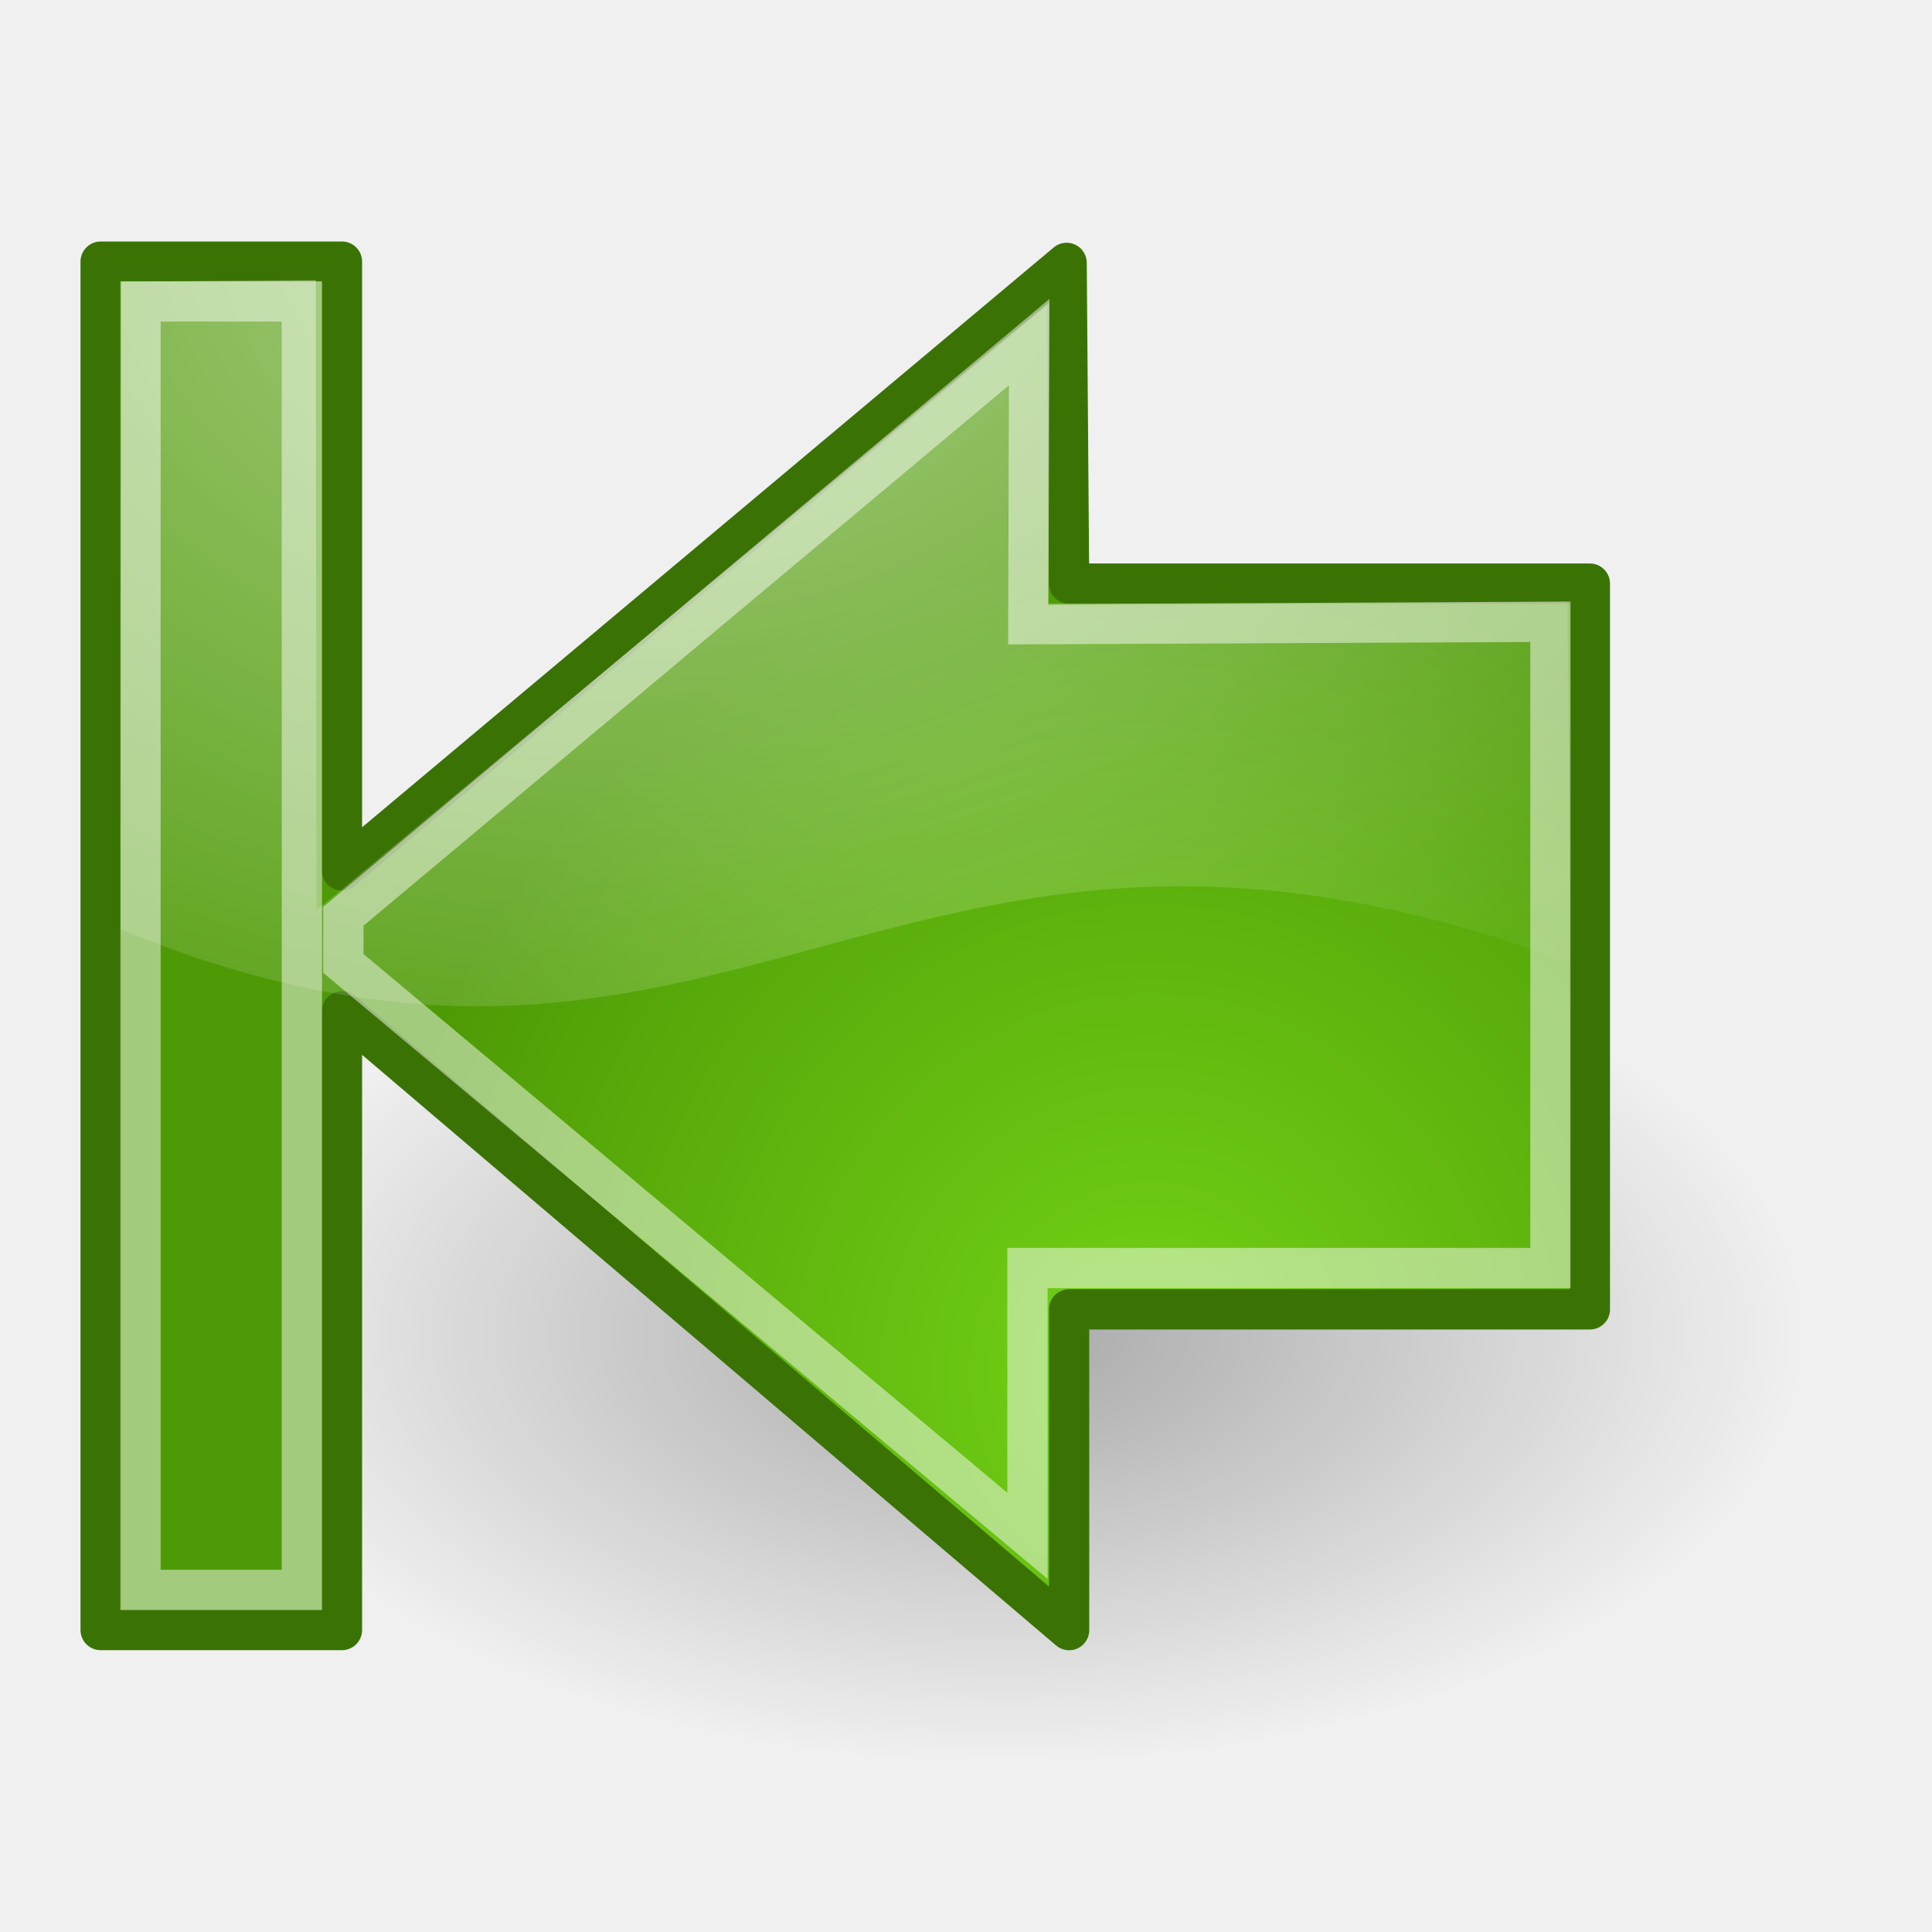
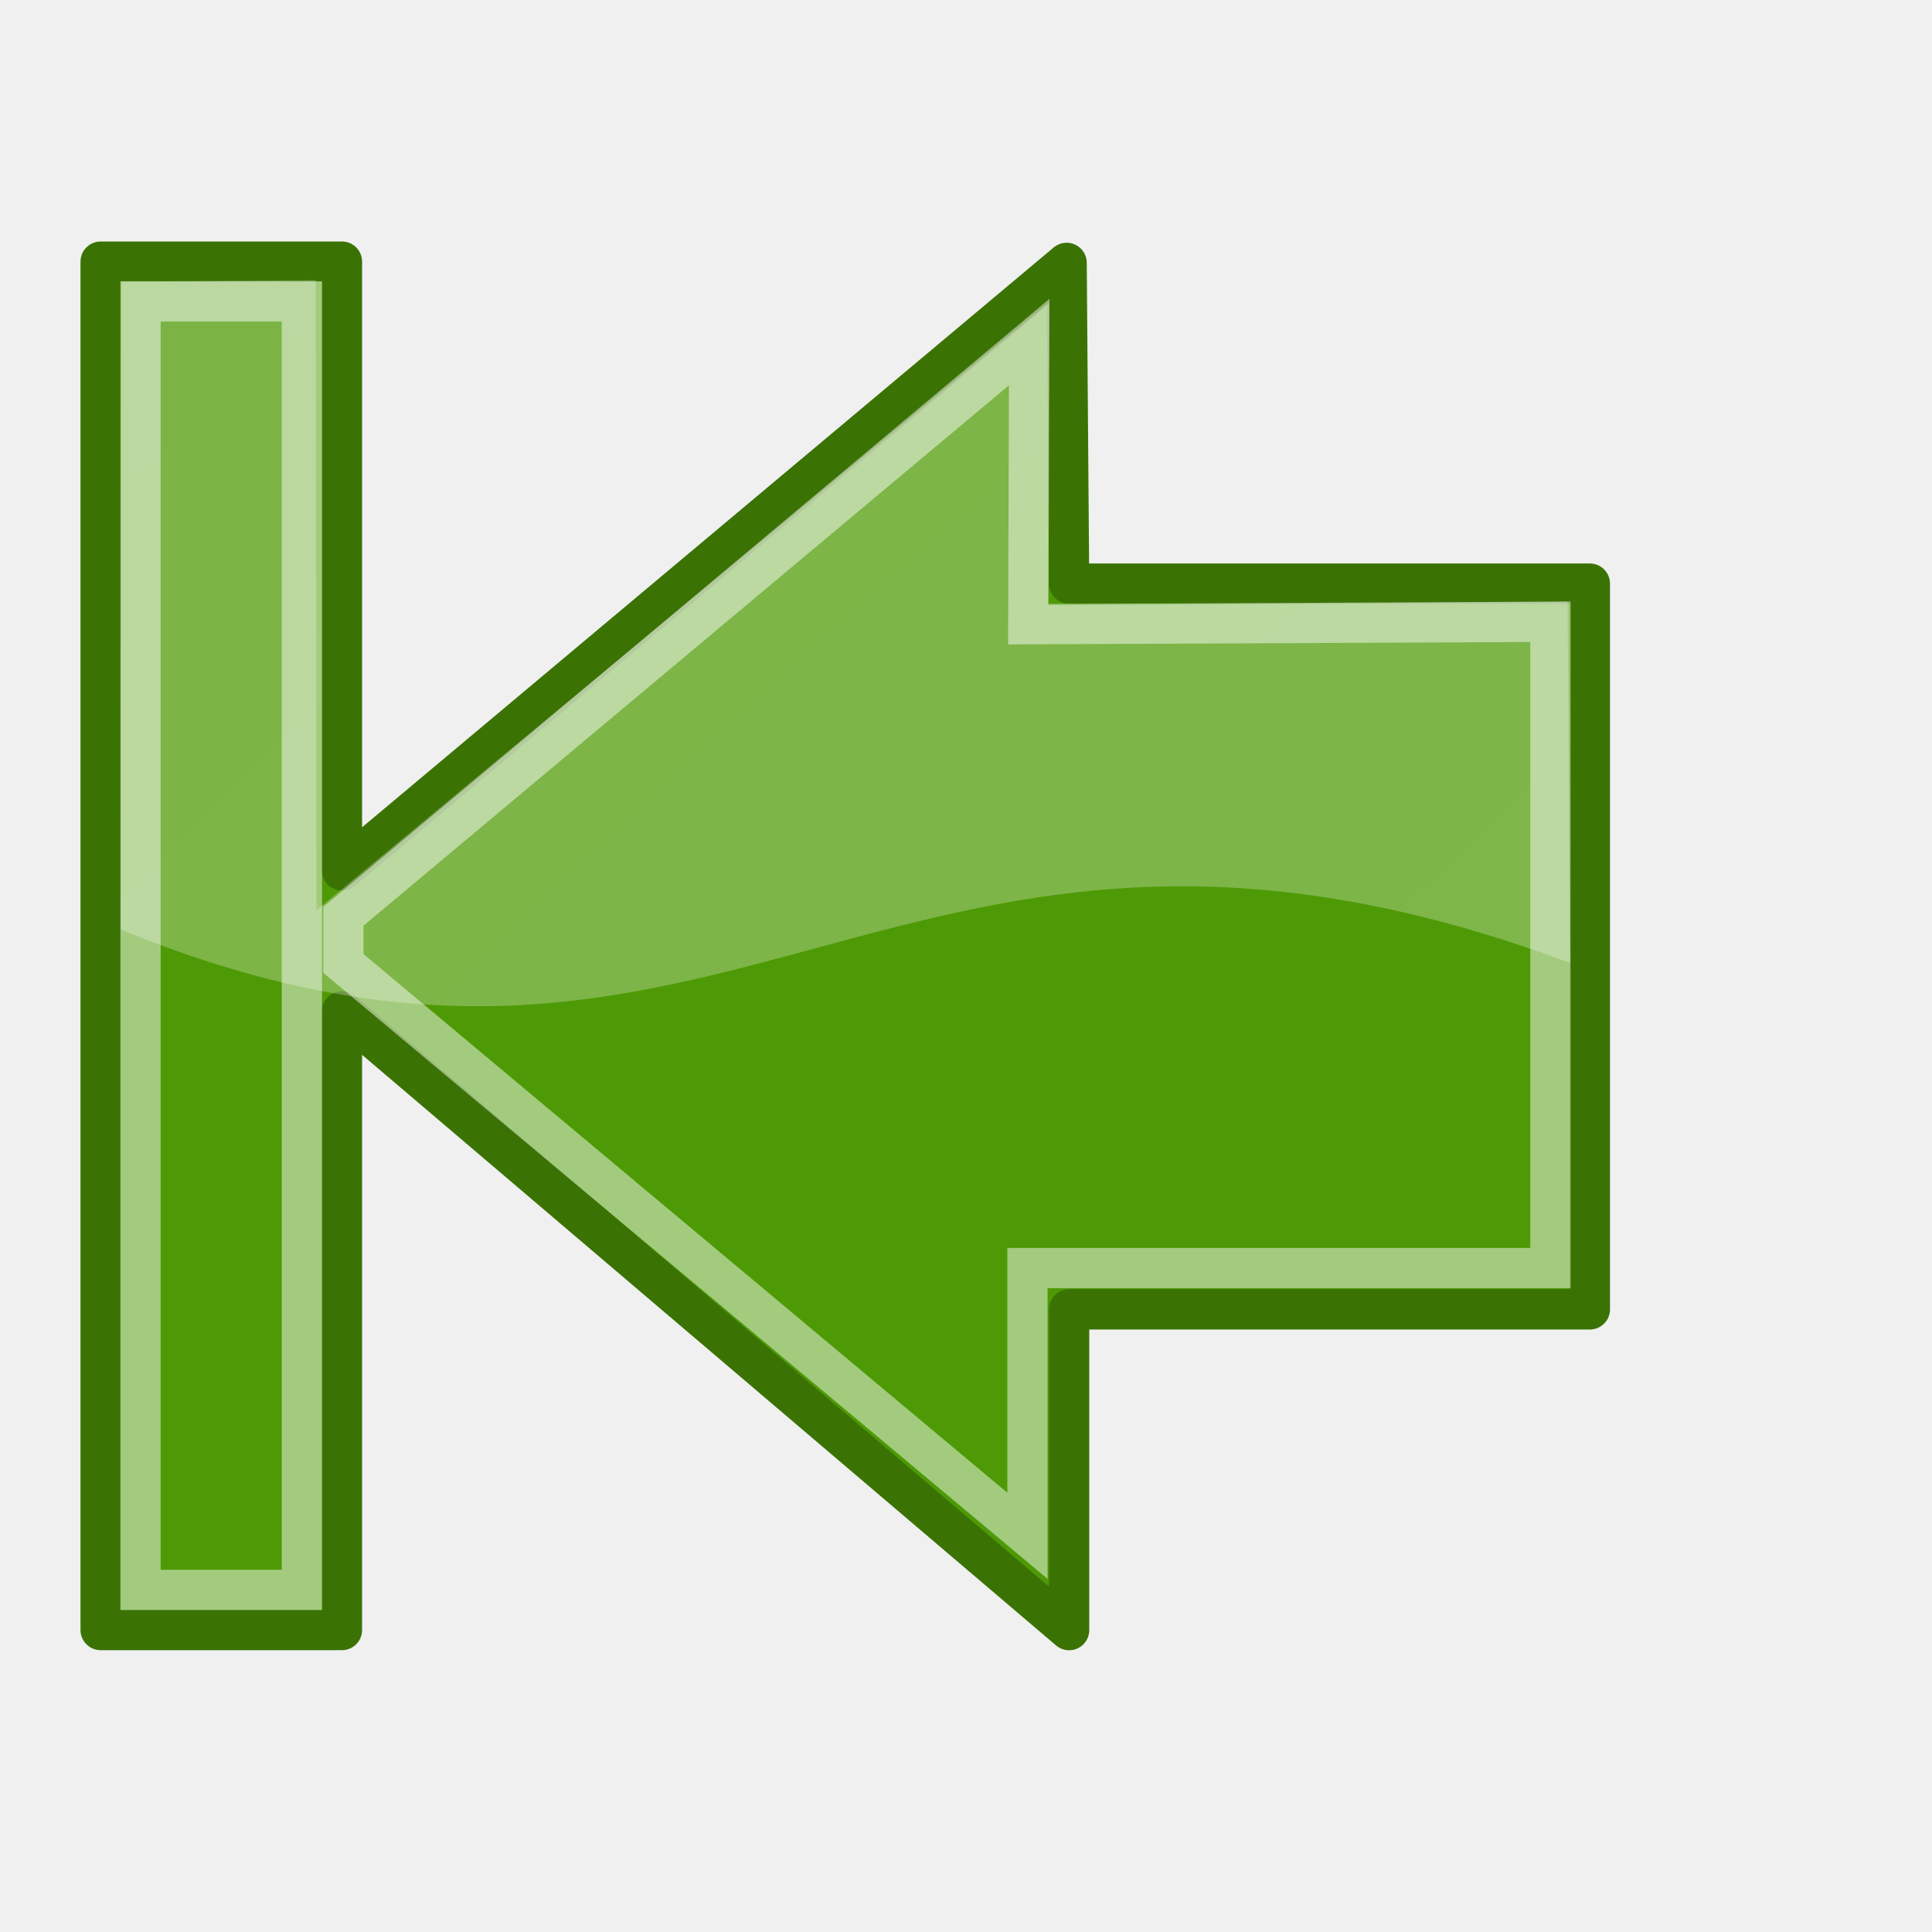
<svg xmlns="http://www.w3.org/2000/svg" xmlns:xlink="http://www.w3.org/1999/xlink" id="svg11300" height="48px" width="48px">
  <defs id="defs3">
    <linearGradient id="linearGradient2301">
      <stop id="stop2303" offset="0" style="stop-color:#73d216" />
      <stop id="stop2305" offset="1" style="stop-color:#4e9a06" />
    </linearGradient>
-     <radialGradient xlink:href="#linearGradient2301" id="radialGradient1441" gradientUnits="userSpaceOnUse" gradientTransform="matrix(-1.150574,1.757515e-16,3.460315e-16,1.223465,54.74191,-2.461415)" cx="22.752" cy="29.901" fx="22.752" fy="29.901" r="16.956" />
+     <radialGradient xlink:href="#linearGradient2301" id="radialGradient1441" gradientTransform="matrix(-1.150574,1.757515e-16,3.460315e-16,1.223465,54.74191,-2.461415)" cx="22.752" cy="29.901" fx="22.752" fy="29.901" r="16.956" />
    <linearGradient id="linearGradient8662">
      <stop id="stop8664" offset="0" style="stop-color:#000000;stop-opacity:1;" />
      <stop id="stop8666" offset="1" style="stop-color:#000000;stop-opacity:0;" />
    </linearGradient>
    <linearGradient id="linearGradient8650">
      <stop id="stop8652" offset="0" style="stop-color:#ffffff;stop-opacity:1;" />
      <stop id="stop8654" offset="1" style="stop-color:#ffffff;stop-opacity:0;" />
    </linearGradient>
-     <radialGradient gradientUnits="userSpaceOnUse" gradientTransform="matrix(1,0,0,0.536723,4.441327e-15,16.87306)" r="15.645" fy="36.421" fx="24.837" cy="36.421" cx="24.837" id="radialGradient8668" xlink:href="#linearGradient8662" />
-     <radialGradient xlink:href="#linearGradient8650" id="radialGradient6058" gradientUnits="userSpaceOnUse" gradientTransform="matrix(2.046729,-3.749427e-16,2.853404e-16,1.55761,-19.71021,3.166594)" cx="17.475" cy="1.473" fx="17.475" fy="1.473" r="17.171" />
+     <radialGradient gradientTransform="matrix(1,0,0,0.536723,4.441327e-15,16.87306)" r="15.645" fy="36.421" fx="24.837" cy="36.421" cx="24.837" id="radialGradient8668" xlink:href="#linearGradient8662" />
+     <radialGradient xlink:href="#linearGradient8650" id="radialGradient6058" gradientTransform="matrix(2.046729,-3.749427e-16,2.853404e-16,1.55761,-19.71021,3.166594)" cx="17.475" cy="1.473" fx="17.475" fy="1.473" r="17.171" />
  </defs>
  <g id="layer1">
    <path transform="matrix(-1.271186,0,0,1.271186,56.54869,-13.15725)" d="M 40.482 36.421 A 15.645 8.397 0 1 1  9.192,36.421 A 15.645 8.397 0 1 1  40.482 36.421 z" id="path8660" style="opacity:0.299;color:#000000;fill:url(#radialGradient8668);fill-opacity:1;fill-rule:evenodd;stroke:none;stroke-width:1;stroke-linecap:butt;stroke-linejoin:miter;marker:none;marker-start:none;marker-mid:none;marker-end:none;stroke-miterlimit:10;stroke-dasharray:none;stroke-dashoffset:0;stroke-opacity:1;visibility:visible;display:inline;overflow:visible" />
    <path style="opacity:1;color:#000000;fill:url(#radialGradient1441);fill-opacity:1;fill-rule:evenodd;stroke:#3a7304;stroke-width:1;stroke-linecap:round;stroke-linejoin:round;marker:none;marker-start:none;marker-mid:none;marker-end:none;stroke-miterlimit:10;stroke-dasharray:none;stroke-dashoffset:0;stroke-opacity:1;visibility:visible;display:inline;overflow:visible" d="M 2.5,6.5 L 8.496,6.5 L 8.496,21.625 L 26.5,6.531 L 26.562,14.5 L 39.5,14.5 L 39.5,32.531 L 26.562,32.531 L 26.562,40.5 L 8.496,25.125 L 8.496,40.498 L 2.5,40.498 L 2.5,6.5 z " id="path18242" />
    <rect style="opacity:0.481;fill:none;fill-opacity:1;fill-rule:evenodd;stroke:#ffffff;stroke-width:1;stroke-linecap:butt;stroke-linejoin:miter;stroke-miterlimit:4;stroke-dasharray:none;stroke-dashoffset:0;stroke-opacity:1" id="rect2163" width="32.012" height="4.009" x="7.488" y="3.491" transform="matrix(0,1,1,0,0,0)" />
    <path style="opacity:0.481;color:#000000;fill:none;fill-opacity:1;fill-rule:evenodd;stroke:#ffffff;stroke-width:1;stroke-linecap:butt;stroke-linejoin:miter;marker:none;marker-start:none;marker-mid:none;marker-end:none;stroke-miterlimit:10;stroke-dasharray:none;stroke-dashoffset:0;stroke-opacity:1;visibility:visible;display:inline;overflow:visible" d="M 38.52,15.448 L 38.52,31.504 L 25.527,31.504 L 25.527,38.157 L 8.531,23.936 L 8.532,22.765 L 25.57,8.5 L 25.548,15.508 L 38.52,15.448 z " id="path8658" />
    <path id="path8645" d="M 26.066,7.515 L 26.035,15.04 L 38.946,14.947 L 39.009,23.925 C 22.259,17.675 18.25,29.345 3,23.095 L 3.017,6.997 L 7.846,6.961 L 7.862,22.613 L 26.066,7.515 z " style="opacity:0.508;color:#000000;fill:url(#radialGradient6058);fill-opacity:1;fill-rule:evenodd;stroke:none;stroke-width:1;stroke-linecap:round;stroke-linejoin:round;marker:none;marker-start:none;marker-mid:none;marker-end:none;stroke-miterlimit:10;stroke-dasharray:none;stroke-dashoffset:0;stroke-opacity:1;visibility:visible;display:inline;overflow:visible" />
  </g>
</svg>
